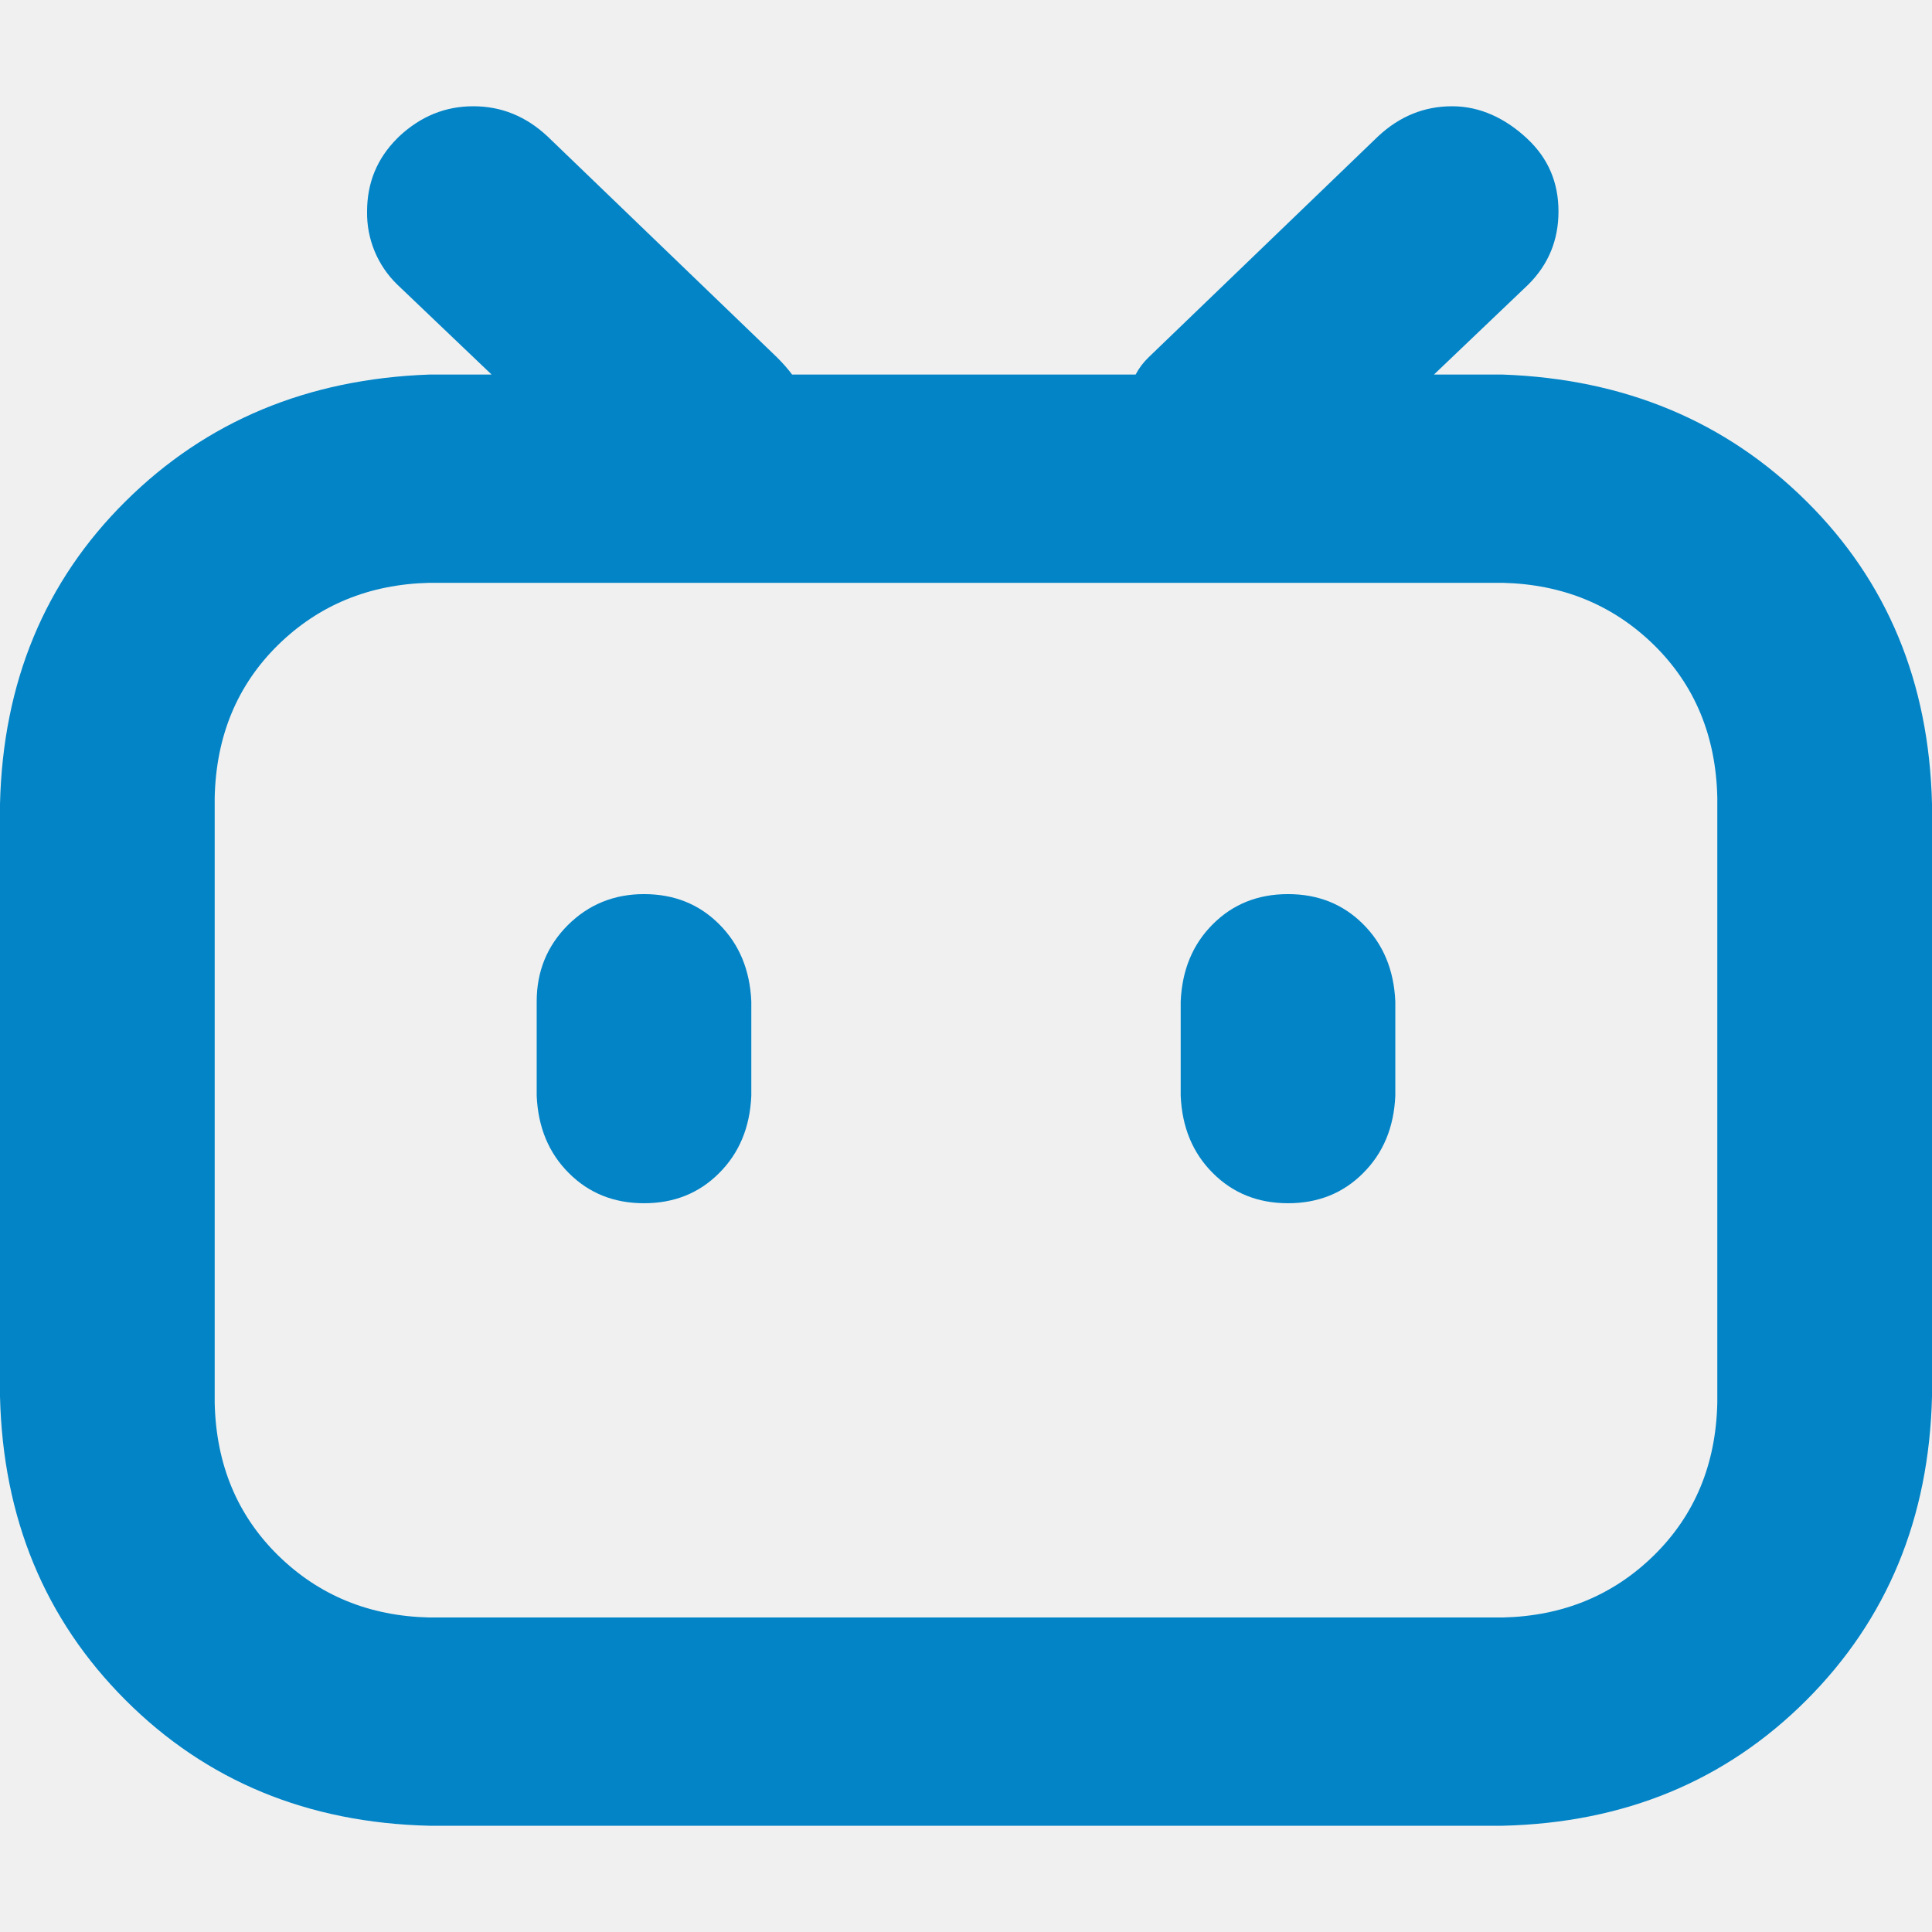
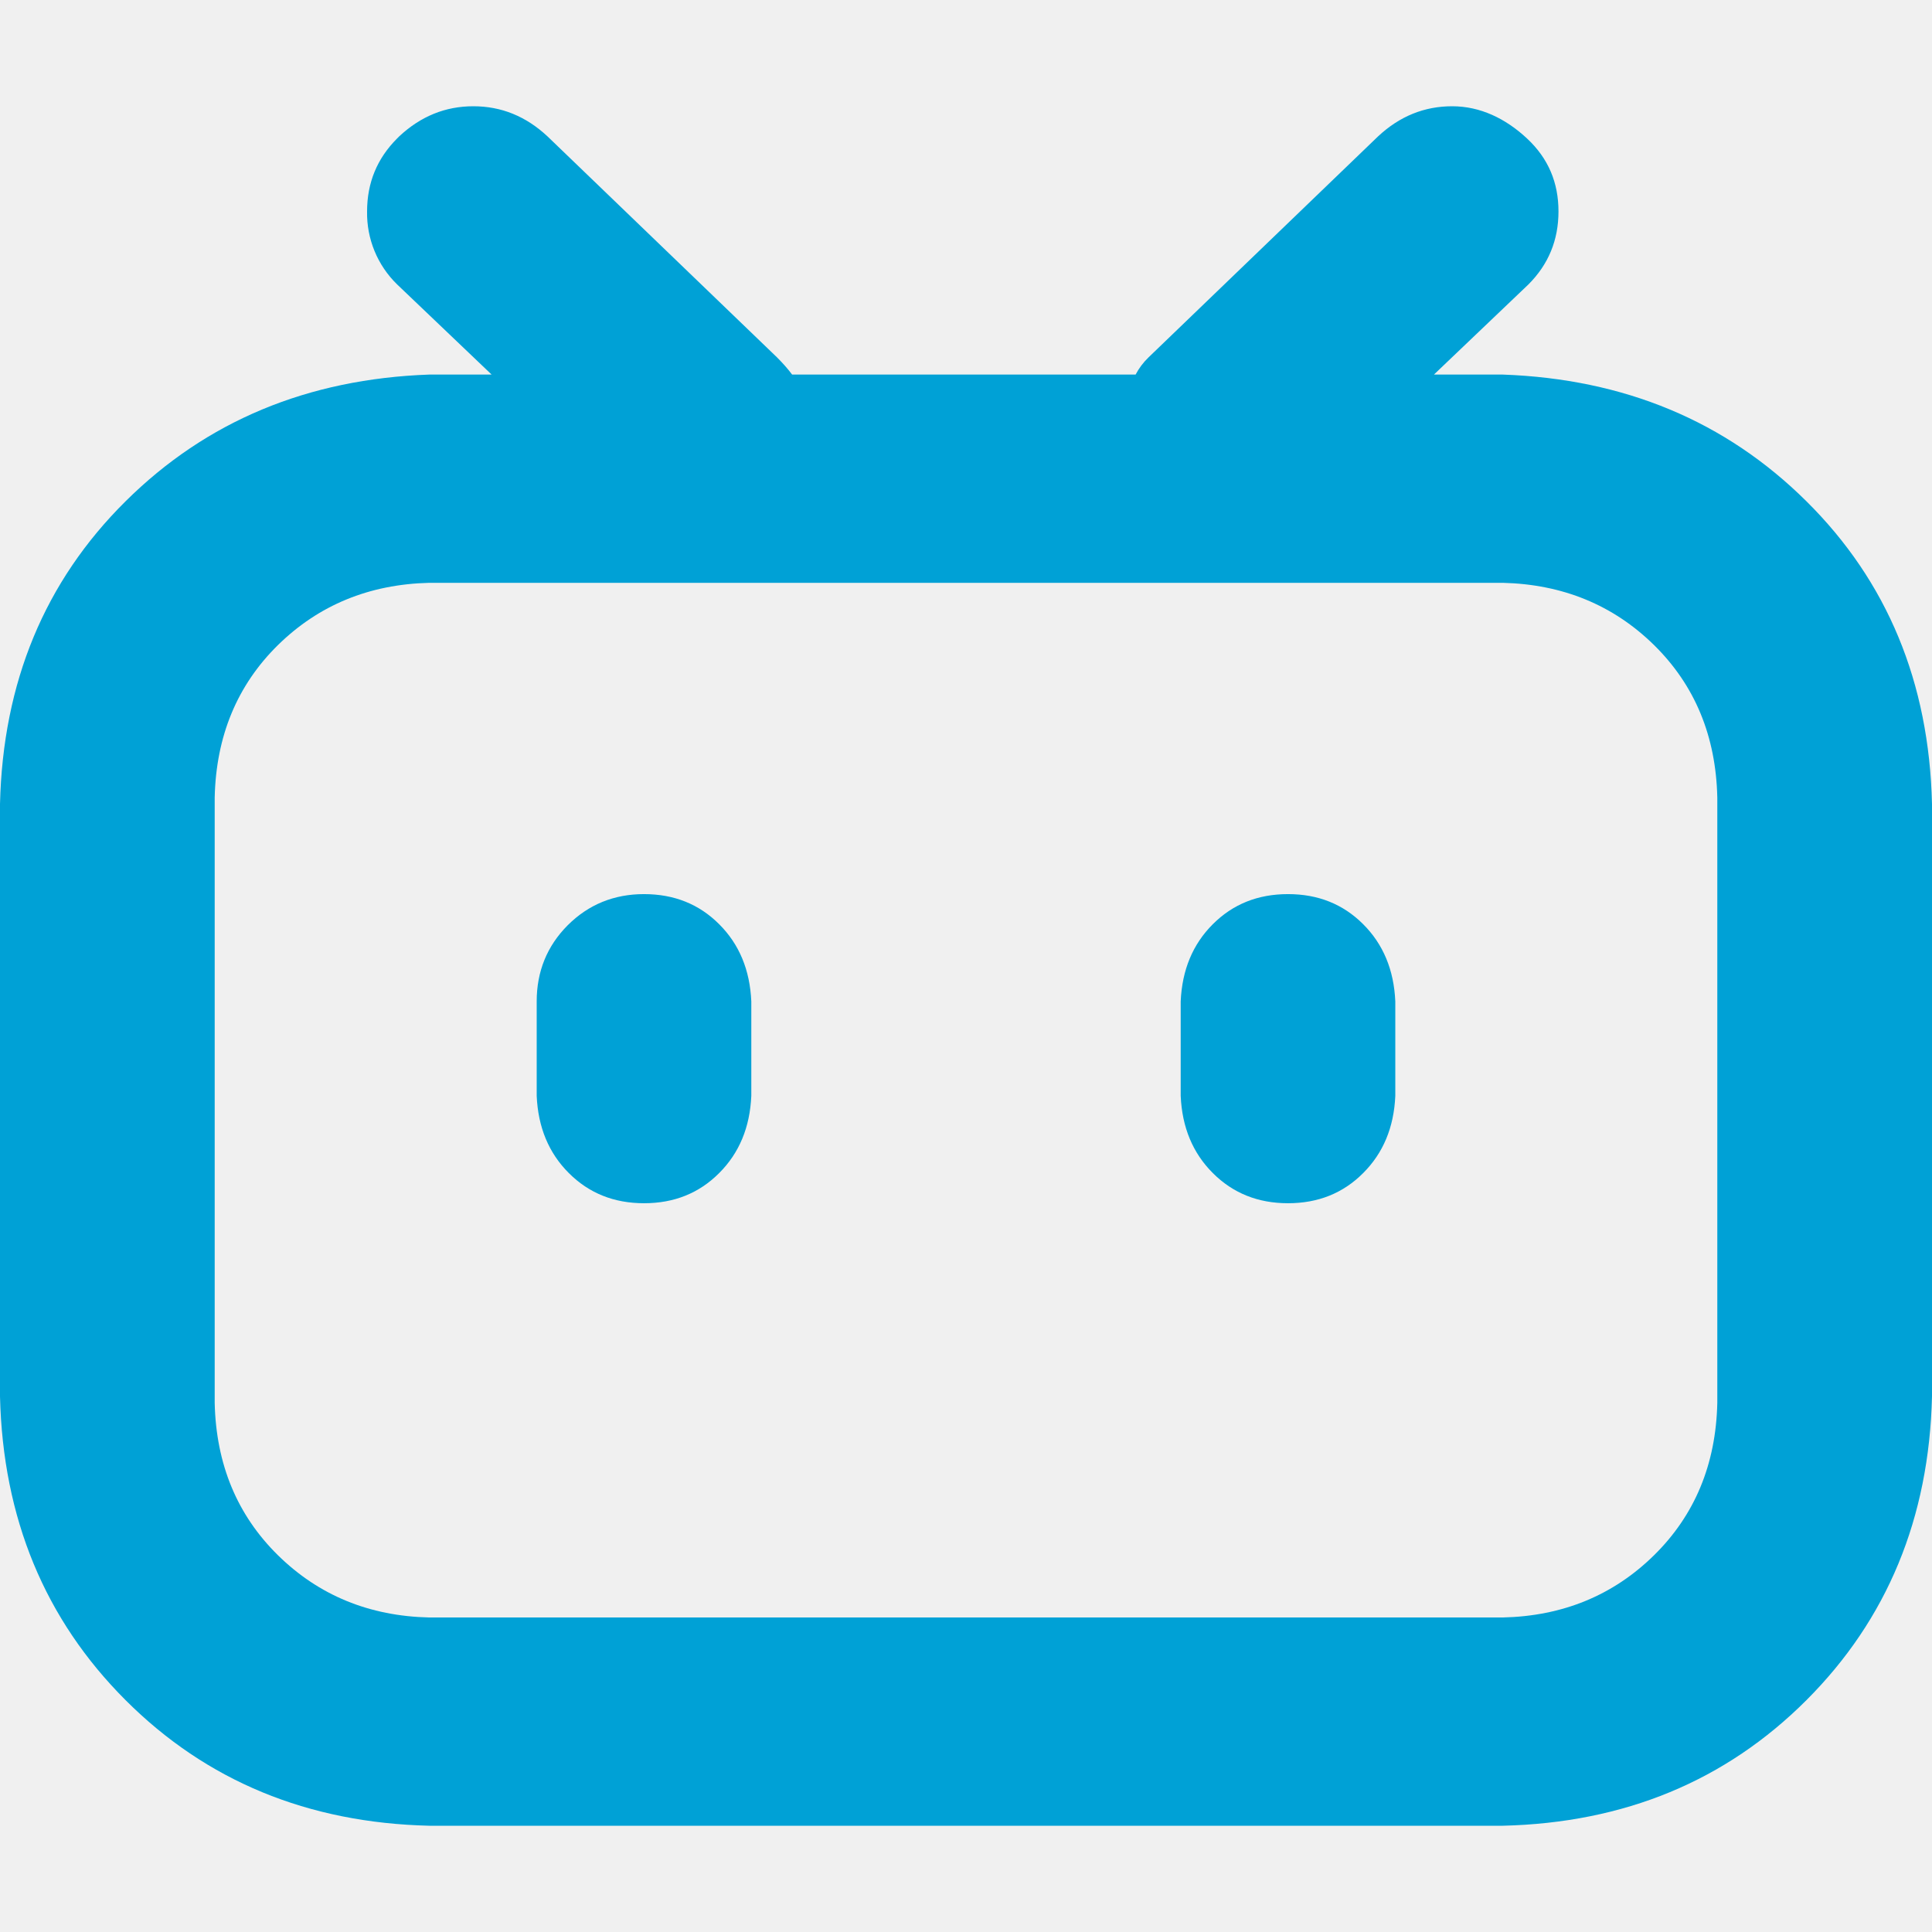
<svg xmlns="http://www.w3.org/2000/svg" role="img" viewBox="0 0 24 24" fill="#0284c7">
+   <style>
+         path {
+             fill: #00A1D6;
+         }
+         @media (prefers-color-scheme: dark) {
+             path { fill: white; }
+         }
+     </style>
  <path d="M17.813 4.653h.854c1.51.054 2.769.578 3.773 1.574 1.004.995 1.524 2.249 1.56 3.76v7.36c-.036 1.51-.556 2.769-1.56 3.773s-2.262 1.524-3.773 1.56H5.333c-1.51-.036-2.769-.556-3.773-1.56S.036 18.858 0 17.347v-7.36c.036-1.511.556-2.765 1.56-3.76 1.004-.996 2.262-1.52 3.773-1.574h.774l-1.174-1.12a1.234 1.234 0 0 1-.373-.906c0-.356.124-.658.373-.907l.027-.027c.267-.249.573-.373.92-.373.347 0 .653.124.92.373L9.653 4.44c.071.071.134.142.187.213h4.267a.836.836 0 0 1 .16-.213l2.853-2.747c.267-.249.573-.373.92-.373.347 0 .662.151.929.4.267.249.391.551.391.907 0 .355-.124.657-.373.906zM5.333 7.24c-.746.018-1.373.276-1.88.773-.506.498-.769 1.13-.786 1.894v7.52c.017.764.28 1.395.786 1.893.507.498 1.134.756 1.88.773h13.334c.746-.017 1.373-.275 1.88-.773.506-.498.769-1.129.786-1.893v-7.52c-.017-.765-.28-1.396-.786-1.894-.507-.497-1.134-.755-1.88-.773zM8 11.107c.373 0 .684.124.933.373.25.249.383.569.4.96v1.173c-.017.391-.15.711-.4.96-.249.25-.56.374-.933.374s-.684-.125-.933-.374c-.25-.249-.383-.569-.4-.96V12.44c0-.373.129-.689.386-.947.258-.257.574-.386.947-.386zm8 0c.373 0 .684.124.933.373.25.249.383.569.4.96v1.173c-.017.391-.15.711-.4.96-.249.25-.56.374-.933.374s-.684-.125-.933-.374c-.25-.249-.383-.569-.4-.96V12.44c.017-.391.15-.711.4-.96.249-.249.56-.373.933-.373Z" />
</svg>
